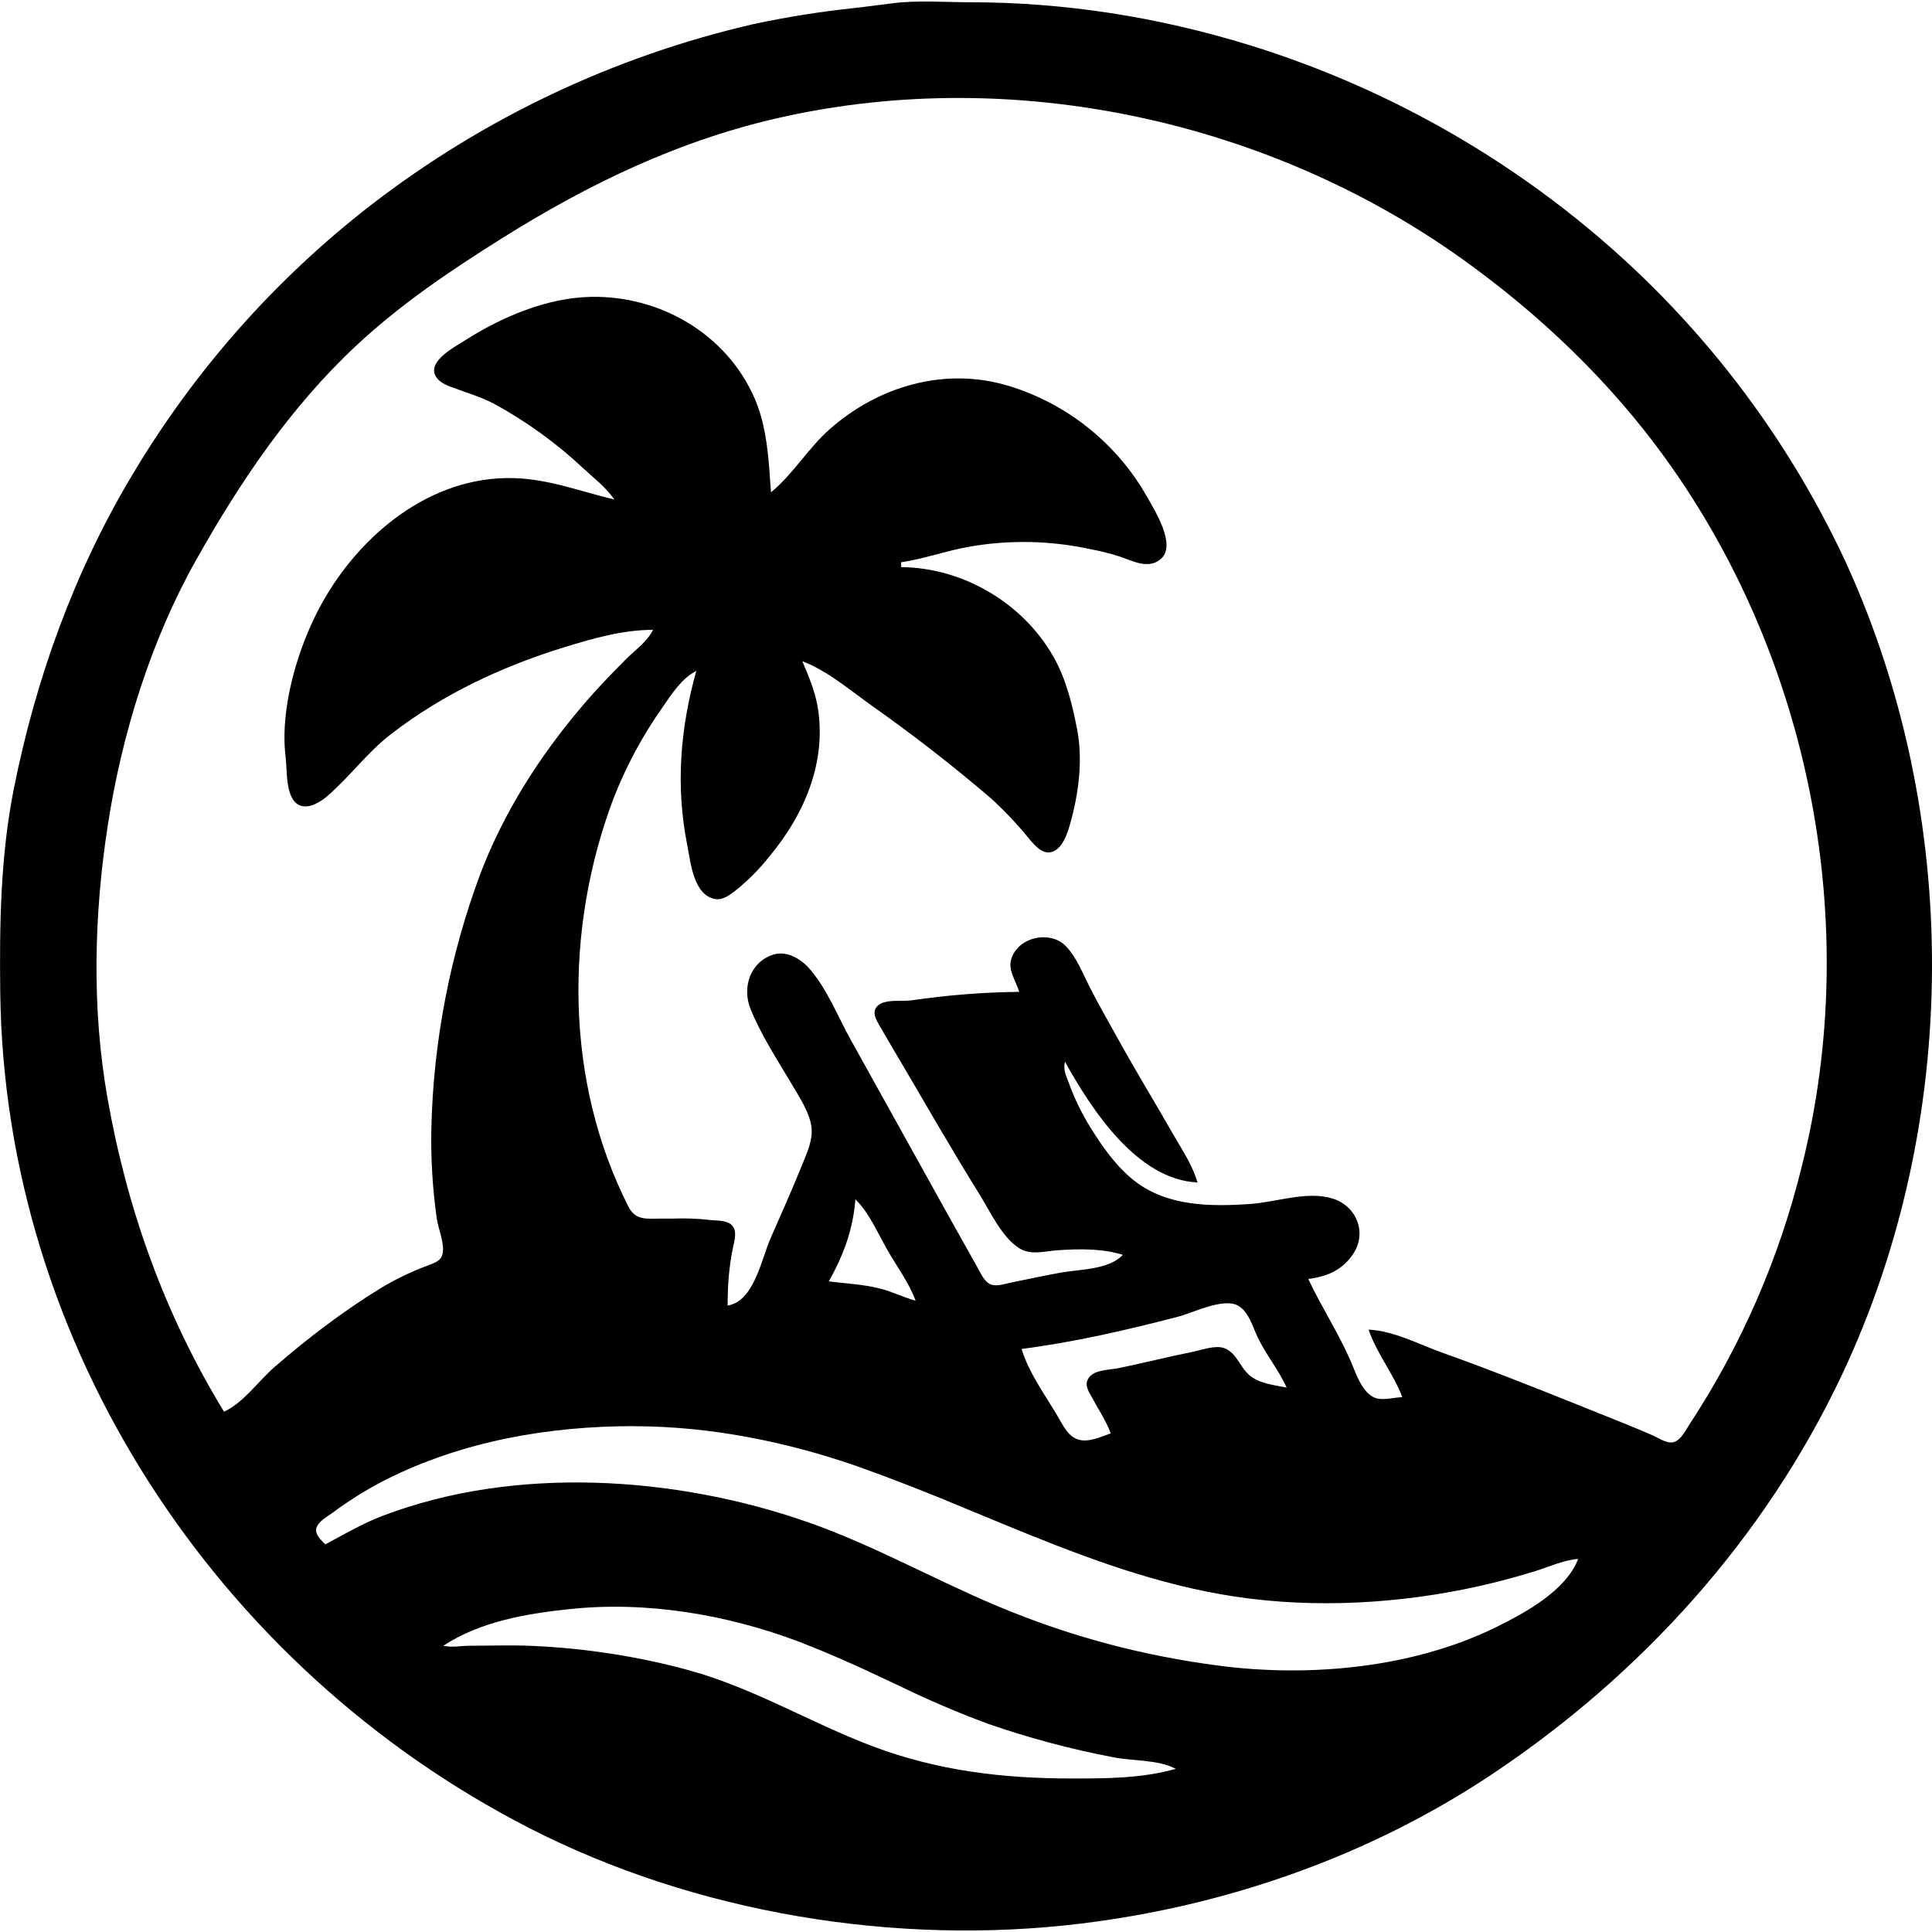
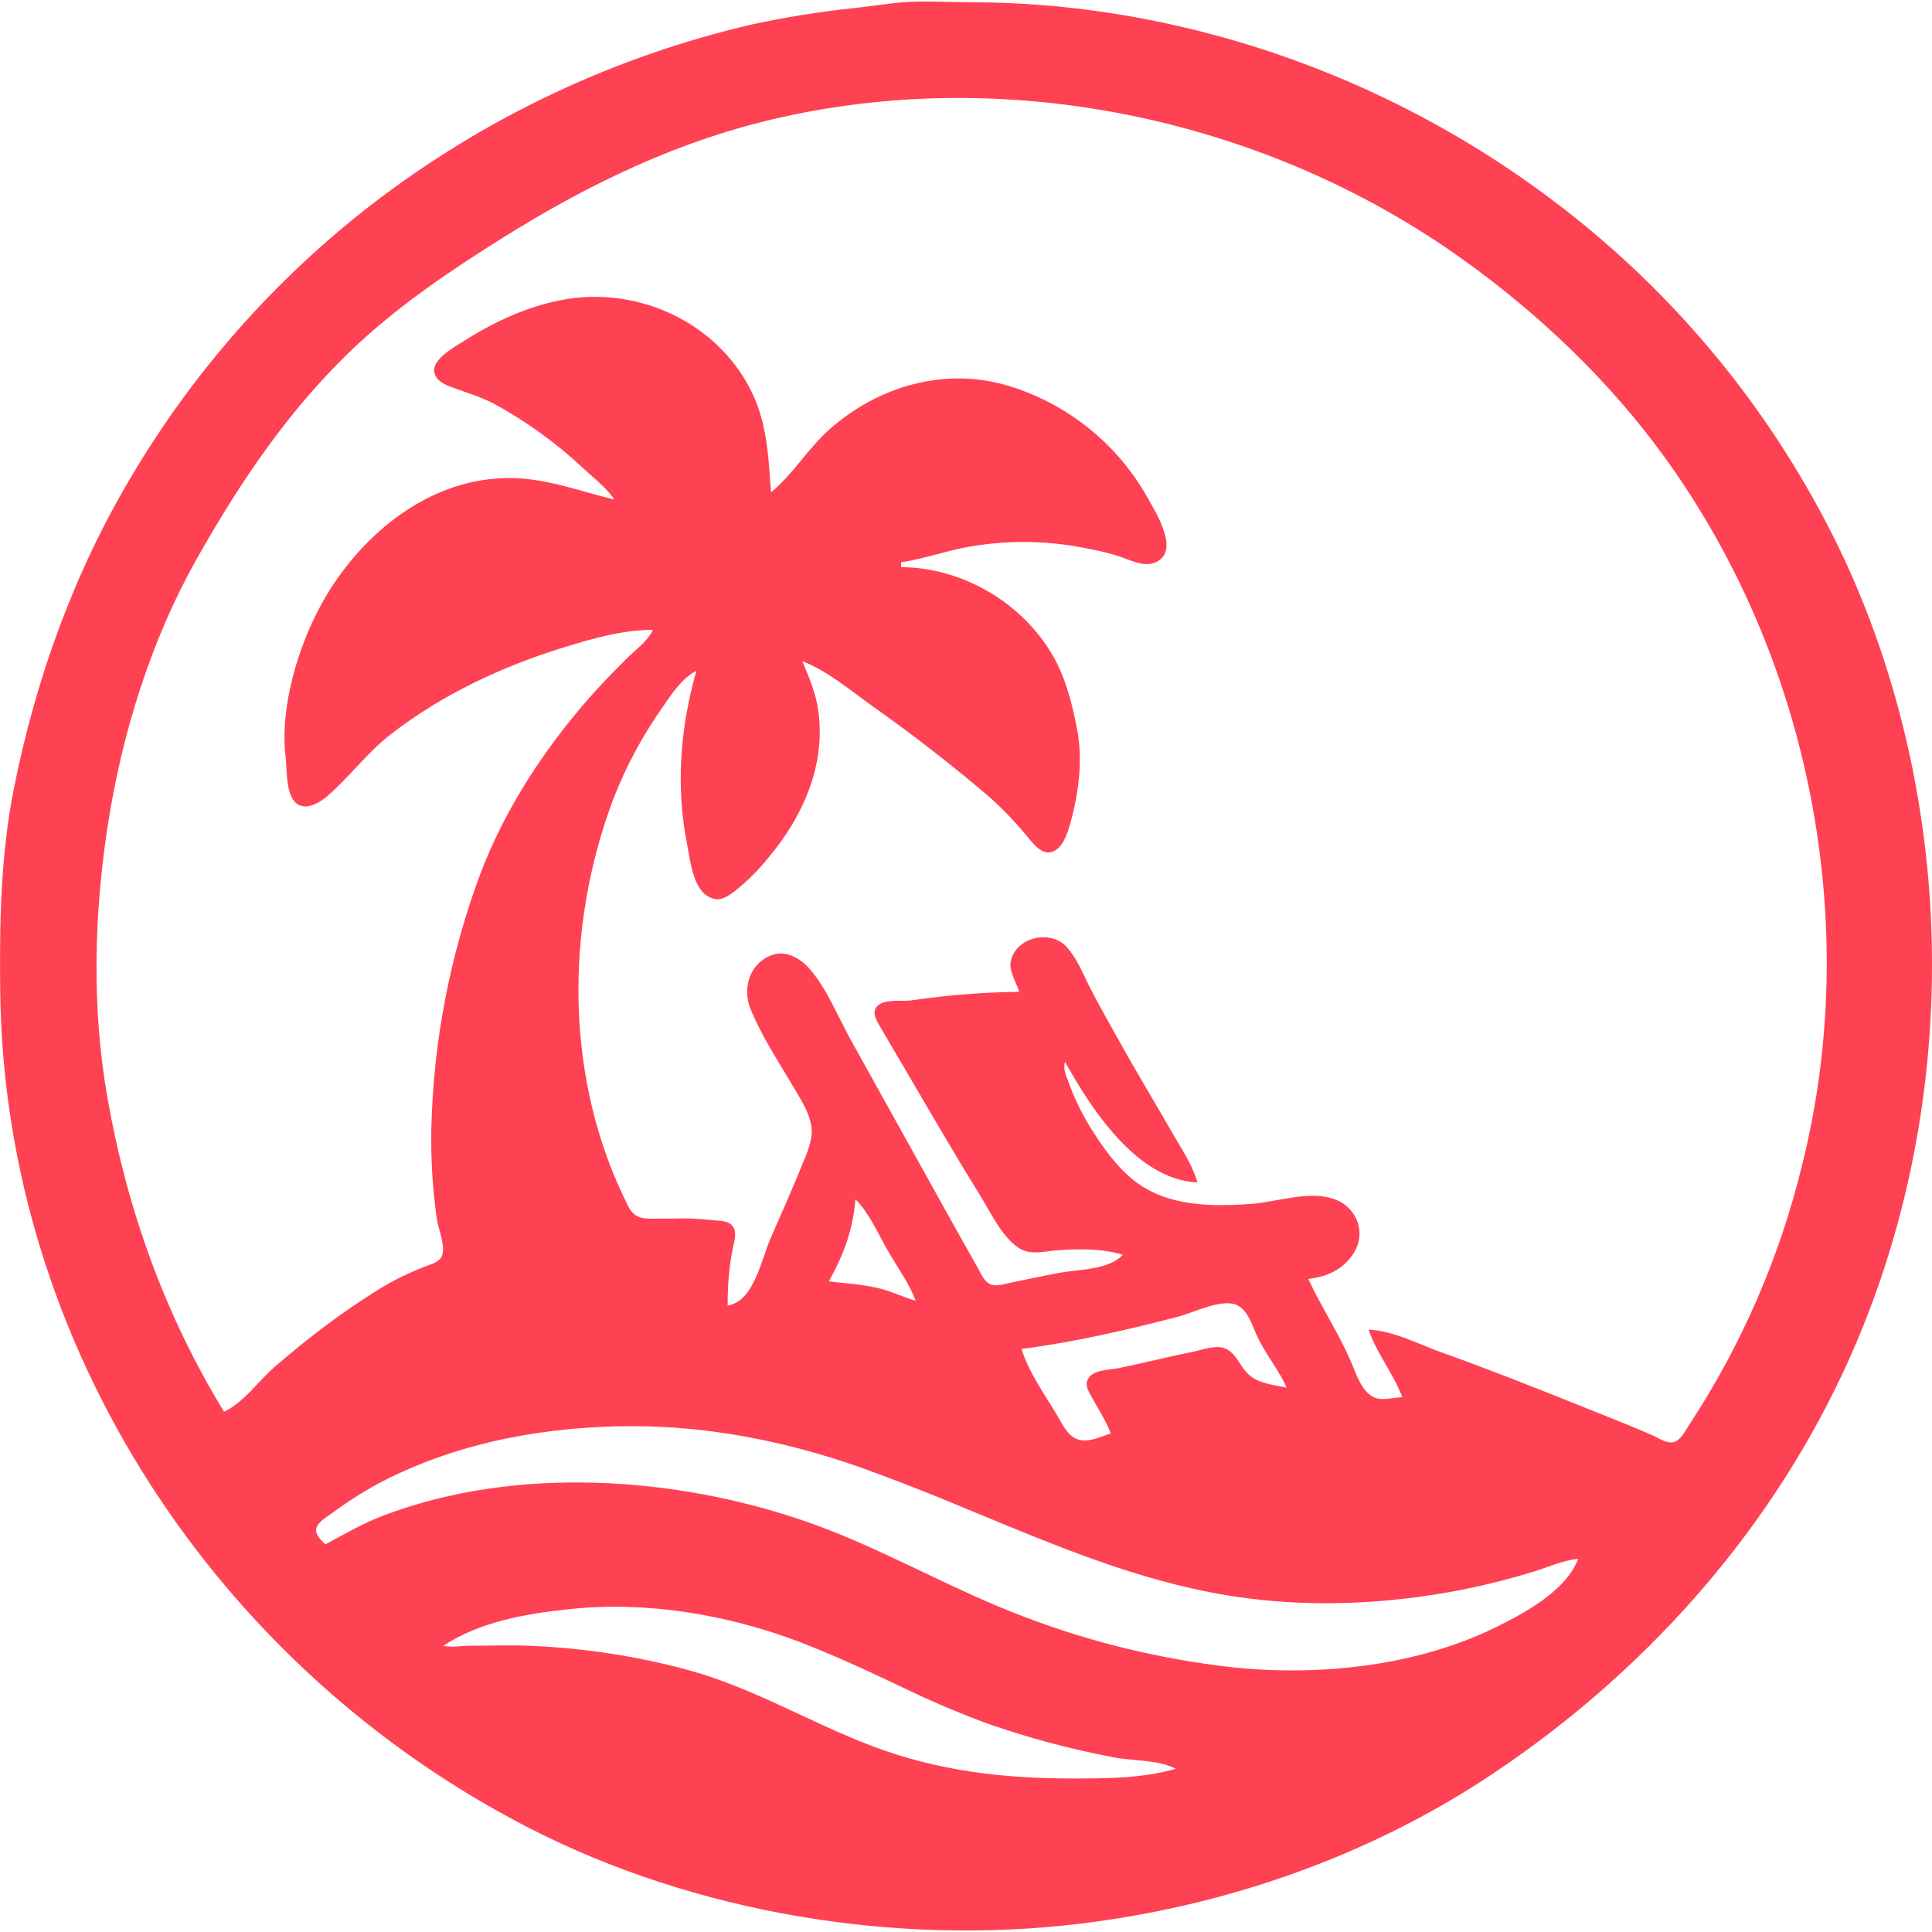
- <svg xmlns="http://www.w3.org/2000/svg" role="img" viewBox="0 0 24 24" fill="#000000">
+ <svg xmlns="http://www.w3.org/2000/svg" role="img" viewBox="0 0 24 24" fill="#FF4154">
  <path d="M11.078.042c.316-.042.65-.014.97-.014 1.181 0 2.341.184 3.472.532a12.3 12.3 0 0 1 3.973 2.086 11.9 11.9 0 0 1 3.432 4.33c1.446 3.15 1.436 6.97-.046 10.107-.958 2.029-2.495 3.727-4.356 4.965-1.518 1.01-3.293 1.629-5.1 1.848-2.298.279-4.784-.129-6.85-1.188-3.88-1.99-6.518-5.994-6.57-10.382-.01-.846.003-1.697.17-2.534.273-1.365.748-2.683 1.463-3.88a12 12 0 0 1 2.966-3.36A12.3 12.3 0 0 1 9.357.3a12 12 0 0 1 1.255-.2l.133-.016zM7.064 19.99c-.535.057-1.098.154-1.557.454.103.025.222 0 .33 0 .258 0 .52-.01.778.002.647.028 1.32.131 1.945.303.8.22 1.505.65 2.275.942.813.307 1.622.402 2.484.402.435 0 .866-.001 1.287-.12-.22-.117-.534-.095-.778-.144a11 11 0 0 1-1.556-.416 12 12 0 0 1-1.093-.467l-.23-.108a15 15 0 0 0-1.012-.44c-.905-.343-1.908-.512-2.873-.408m.808-2.274c-1.059 0-2.13.187-3.083.667q-.346.177-.659.41c-.063.046-.175.106-.199.188s.061.151.11.204c.238-.127.464-.261.718-.357 1.64-.624 3.63-.493 5.268.078.817.285 1.569.712 2.365 1.046.89.374 1.798.616 2.753.74 1.127.147 2.412.028 3.442-.48.362-.179.865-.451 1.018-.847-.189.017-.36.098-.539.154a9 9 0 0 1-.868.222c-.994.2-2.052.24-3.053.06-.943-.17-1.82-.513-2.693-.873l-.111-.046-.223-.092-.112-.046a26 26 0 0 0-1.35-.527c-.89-.31-1.842-.5-2.784-.5M9.728 1.452c-1.27.28-2.407.826-3.502 1.514-.637.4-1.245.81-1.796 1.323-.82.765-1.447 1.695-1.993 2.666-.563 1-.924 2.166-1.098 3.297-.172 1.11-.2 2.277-.004 3.388.245 1.388.712 2.691 1.448 3.897.248-.116.424-.38.629-.557.414-.359.85-.691 1.317-.978a3.5 3.5 0 0 1 .539-.264c.07-.029.187-.055.22-.132.053-.124-.045-.34-.062-.468a7 7 0 0 1-.068-1.109 9.7 9.7 0 0 1 .61-3.177c.29-.76.73-1.45 1.254-2.069.177-.21.365-.405.56-.6.115-.114.258-.212.33-.359-.376 0-.751.108-1.108.218-.769.237-1.518.588-2.155 1.084-.291.226-.504.522-.779.76-.084.073-.235.17-.352.116-.176-.083-.149-.43-.169-.59-.078-.612.154-1.387.45-1.918.473-.852 1.348-1.58 2.376-1.555.444.011.833.166 1.257.266-.107-.153-.252-.264-.389-.39a5.4 5.4 0 0 0-1.107-.8c-.163-.085-.338-.136-.509-.2-.086-.03-.195-.074-.227-.17-.06-.177.26-.342.377-.417.453-.289 1.01-.527 1.556-.54.854-.021 1.688.452 2.04 1.258.123.284.16.583.184.885l.004.057.006.085.002.029.005.057.004.056c.268-.218.457-.54.718-.774.612-.547 1.45-.79 2.245-.544a2.97 2.97 0 0 1 1.71 1.378c.097.173.365.595.171.767-.152.134-.344.03-.504-.026a3 3 0 0 0-.372-.094l-.068-.014-.069-.013a3.9 3.9 0 0 0-1.377-.002c-.282.05-.557.15-.838.192v.06c.768.006 1.51.444 1.89 1.109.157.275.235.59.295.9.075.38.022.796-.082 1.168-.035.125-.098.336-.247.365-.106.02-.195-.085-.256-.155a4.6 4.6 0 0 0-.492-.522 20 20 0 0 0-1.467-1.14c-.267-.19-.56-.44-.868-.556.087.208.171.402.2.63.088.667-.192 1.296-.612 1.798a2.6 2.6 0 0 1-.426.427c-.067.05-.151.114-.24.1-.277-.044-.31-.463-.353-.677-.144-.726-.086-1.447.114-2.158-.178.09-.307.287-.418.45a5.3 5.3 0 0 0-.612 1.138c-.61 1.617-.604 3.51.186 5.066.088.174.221.15.395.15h.157a3 3 0 0 1 .472.018c.08.01.193 0 .257.06.077.072.036.194.018.282-.05.246-.066.469-.066.72.328-.051.419-.576.535-.84.131-.298.265-.597.387-.9.06-.148.14-.314.119-.479-.024-.185-.157-.381-.25-.54-.177-.298-.378-.606-.508-.929-.104-.258-.007-.58.286-.672.161-.05.334.049.439.166.22.244.363.609.523.896l1.249 2.248q.159.286.32.57c.043.074.086.188.173.219.077.028.182-.012.26-.027.198-.04.398-.083.598-.12.24-.043.605-.035.778-.222-.253-.08-.545-.075-.808-.057-.158.01-.333.067-.479-.025-.216-.137-.36-.455-.492-.667-.326-.525-.633-1.057-.945-1.59l-.05-.084-.1-.17q-.075-.126-.149-.255c-.037-.066-.092-.153-.039-.227.056-.076.179-.08.29-.081h.021q.066.001.117-.004a10 10 0 0 1 1.347-.107c-.035-.122-.135-.26-.103-.39.071-.292.49-.383.686-.174.131.14.207.334.292.504.113.223.24.44.361.66.211.383.441.757.658 1.138l.055.094.028.047c.093.156.187.314.238.489-.753-.035-1.318-.909-1.646-1.499-.027.095.016.179.05.27q.103.282.262.54c.152.244.326.495.556.673.408.315.945.317 1.436.283.315-.022.708-.165 1.018-.068s.434.438.25.7c-.138.196-.321.27-.55.3.162.346.373.667.527 1.02.064.146.13.37.283.448.102.051.248.003.358 0-.11-.292-.317-.54-.419-.839.31.015.61.176.898.28.567.202 1.128.424 1.687.648l.258.104c.23.092.462.183.689.283.083.037.198.123.29.07.074-.043.123-.146.169-.215a10.3 10.3 0 0 0 1.393-3.208c.75-2.989.106-6.287-1.695-8.783-.692-.96-1.562-1.789-2.522-2.476-2.401-1.718-5.551-2.407-8.44-1.768m4.908 14.904c-.636.166-1.292.317-1.945.401.086.293.296.577.45.84.059.101.122.237.24.281.132.05.292-.03.417-.072-.058-.158-.155-.3-.235-.45-.033-.06-.084-.133-.056-.206.05-.137.263-.13.381-.153.31-.063.617-.142.928-.204.114-.023.274-.085.389-.047.086.03.138.1.187.174l.022.033q.043.07.097.122c.125.113.313.13.472.162-.097-.219-.259-.41-.362-.63-.06-.127-.11-.315-.242-.388-.182-.102-.557.089-.743.137m-4.01-1.457c-.03.38-.147.689-.33 1.019.21.026.423.036.629.087.154.038.296.11.449.153-.082-.224-.233-.423-.35-.63-.12-.208-.226-.462-.398-.63" />
</svg>
